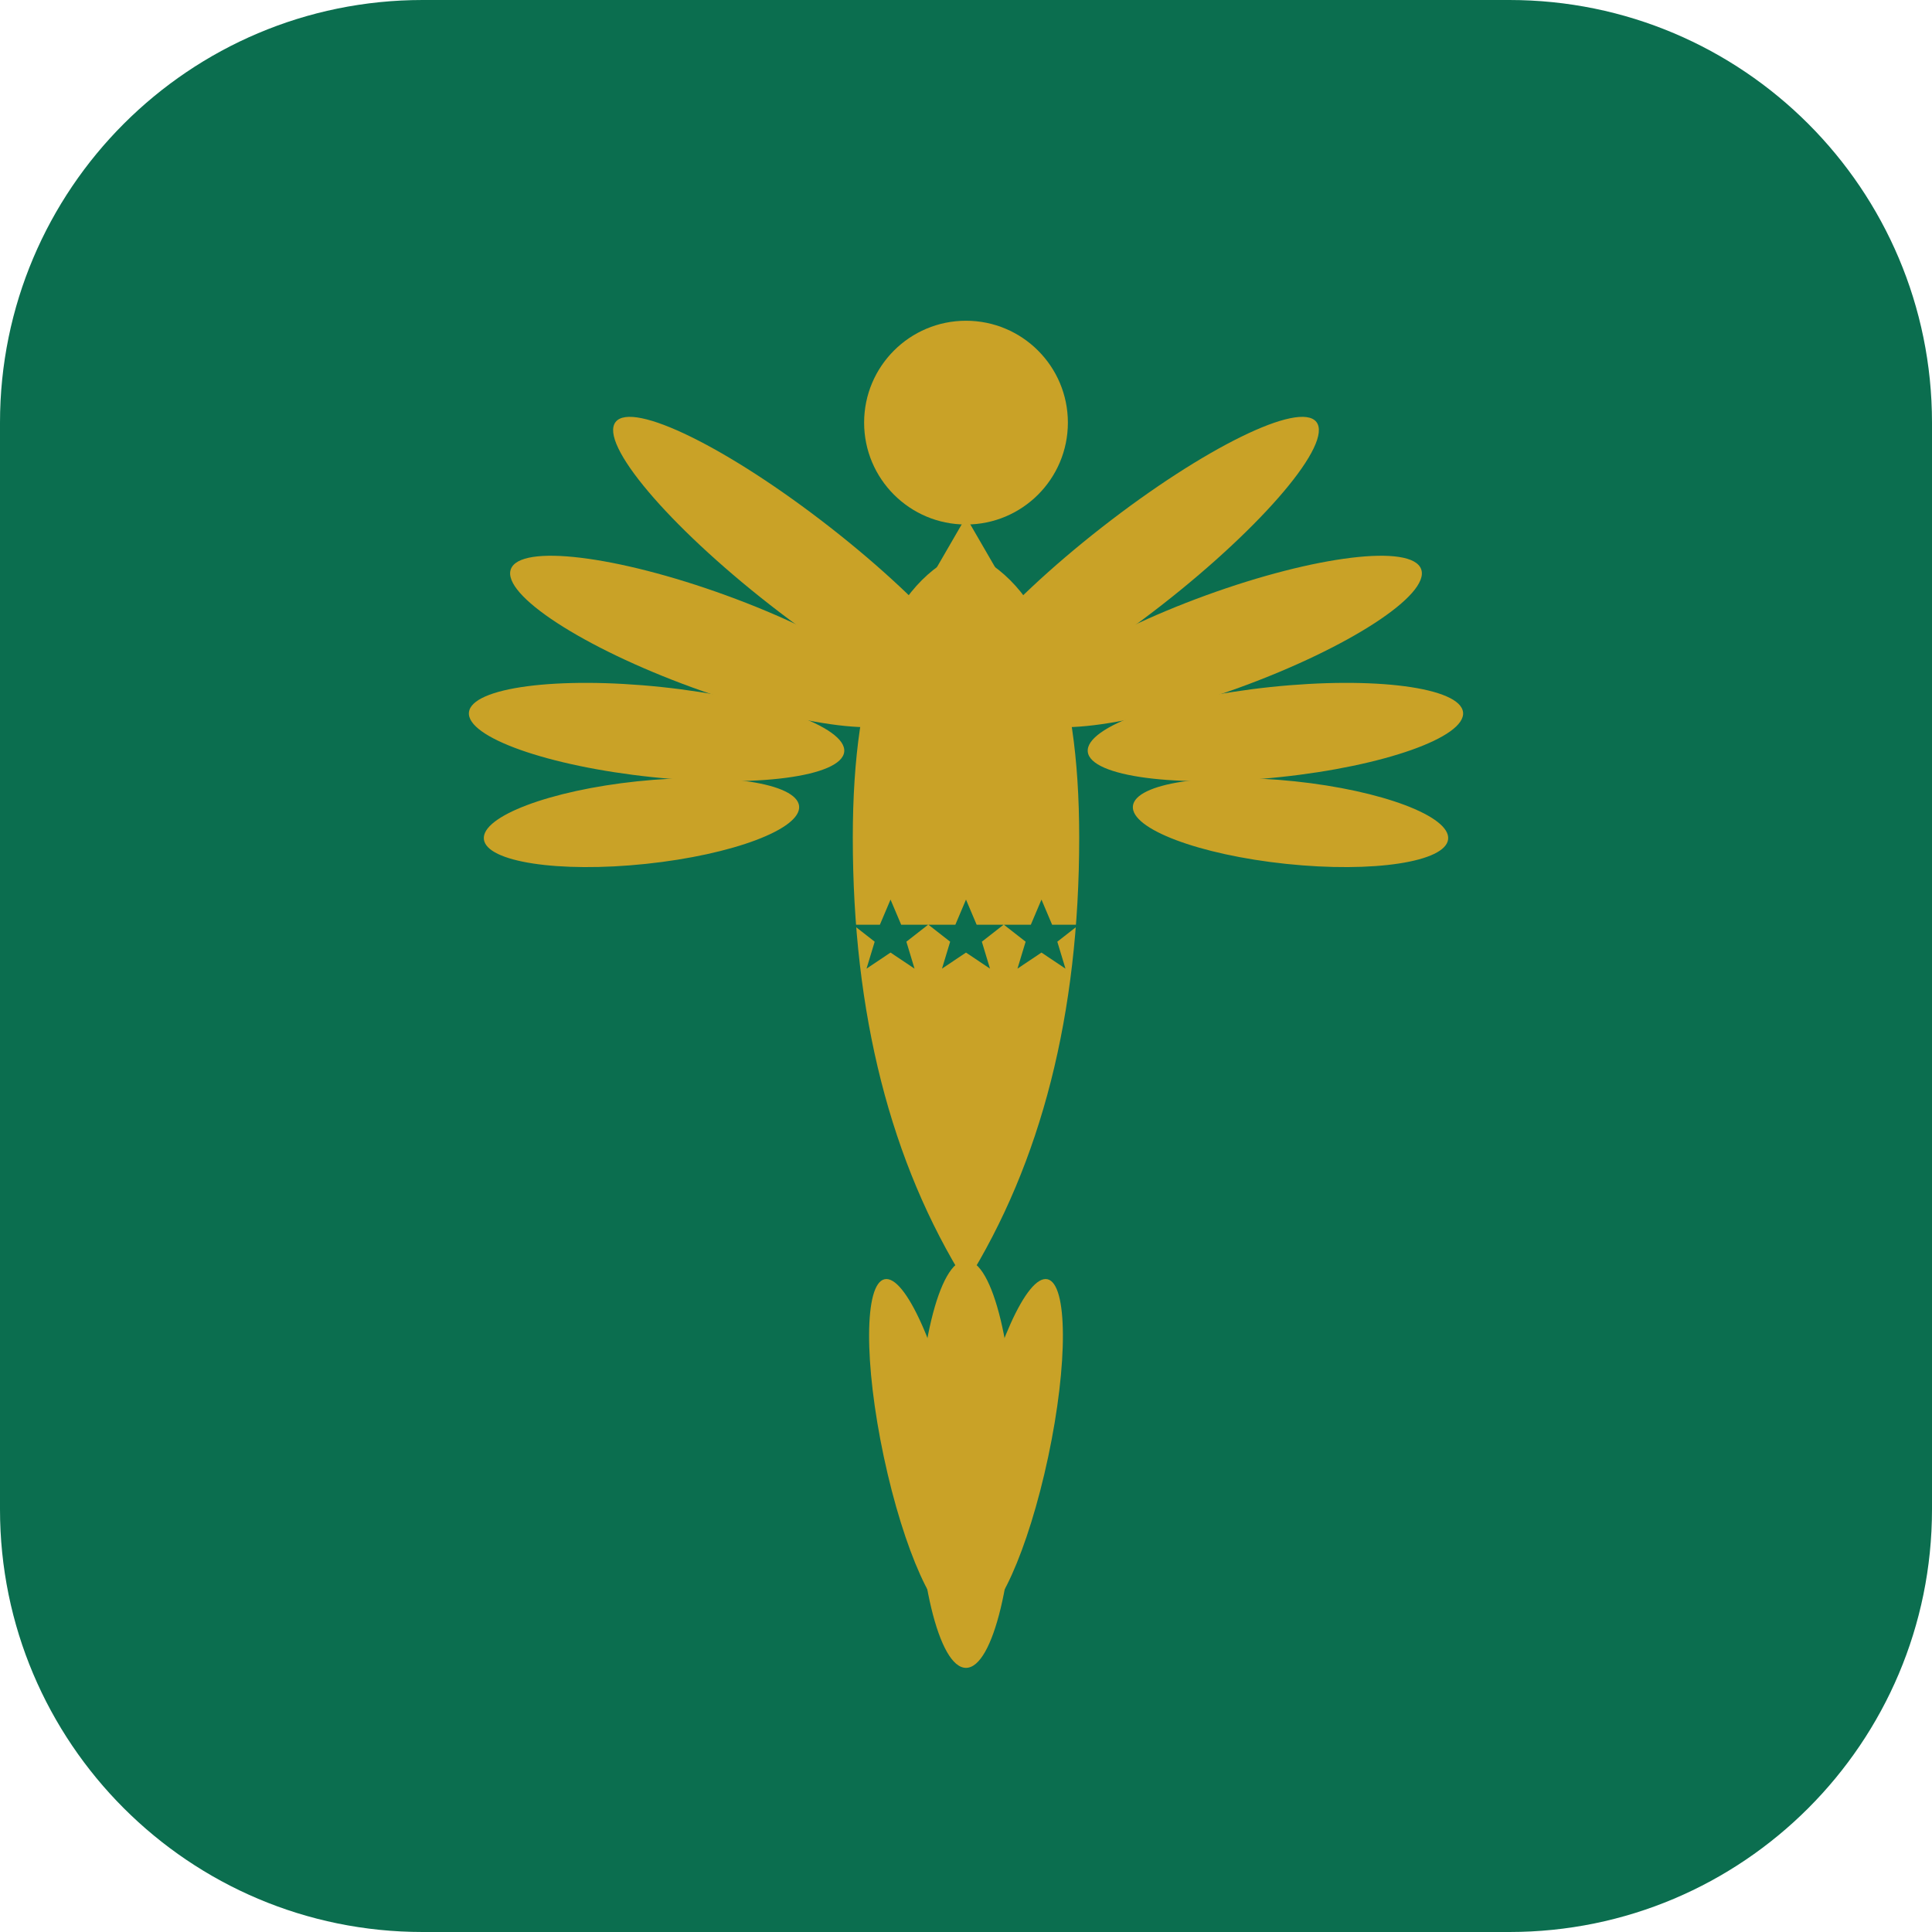
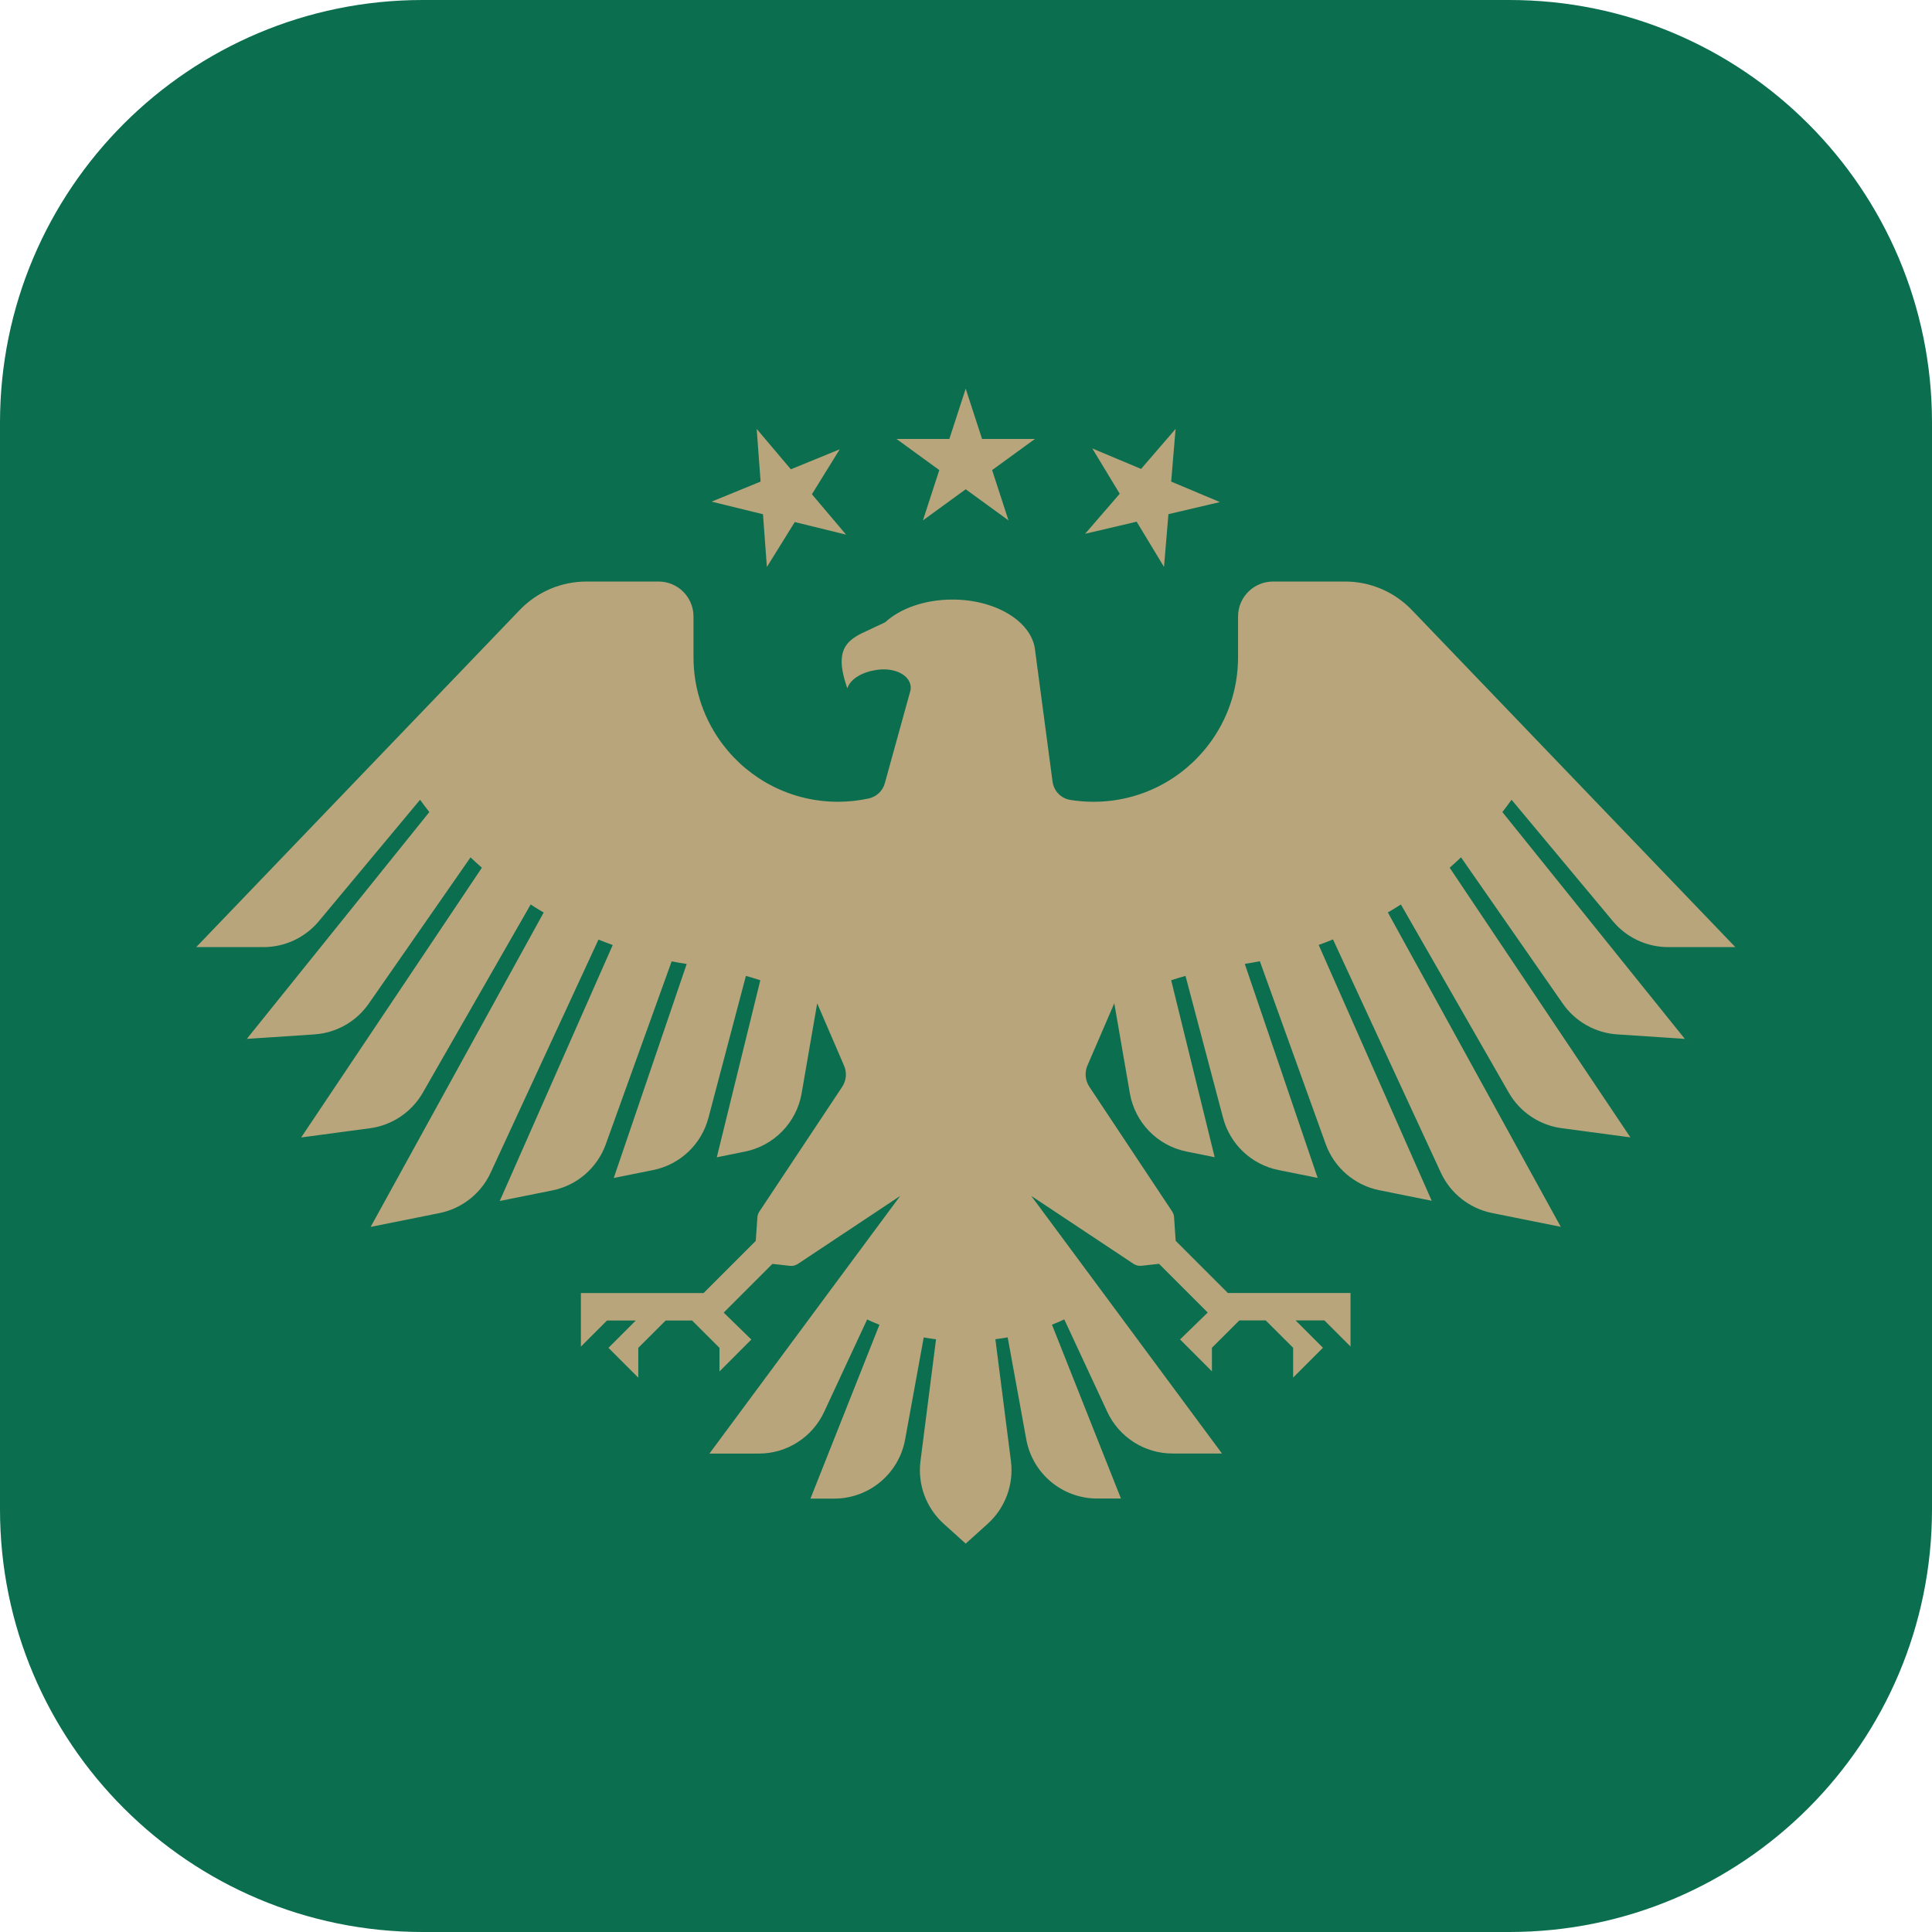
- <svg xmlns="http://www.w3.org/2000/svg" viewBox="0 0 512 512">
+ <svg xmlns="http://www.w3.org/2000/svg" viewBox="0 0 512 512" role="img" aria-labelledby="title">
  <rect width="512" height="512" rx="112" fill="#0B6E4F" />
-   <g fill="#C9A227">
-     <ellipse cx="300" cy="150" rx="13" ry="62" transform="rotate(52 300 150)" />
-     <ellipse cx="324" cy="170" rx="13" ry="56" transform="rotate(70 324 170)" />
-     <ellipse cx="338" cy="194" rx="12" ry="50" transform="rotate(84 338 194)" />
-     <ellipse cx="342" cy="218" rx="11" ry="42" transform="rotate(96 342 218)" />
-     <ellipse cx="212" cy="150" rx="13" ry="62" transform="rotate(-52 212 150)" />
-     <ellipse cx="188" cy="170" rx="13" ry="56" transform="rotate(-70 188 170)" />
-     <ellipse cx="174" cy="194" rx="12" ry="50" transform="rotate(-84 174 194)" />
-     <ellipse cx="170" cy="218" rx="11" ry="42" transform="rotate(-96 170 218)" />
-     <circle cx="256" cy="112" r="27" />
-     <path d="M256 137 l-11 19 h22 z" />
-     <path d="M256 146 q-30 12 -30 76 q0 70 30 118 q30 -48 30 -118 q0 -64 -30 -76 z" />
-     <ellipse cx="256" cy="388" rx="13" ry="54" />
-     <ellipse cx="244" cy="384" rx="10" ry="46" transform="rotate(-12 244 384)" />
-     <ellipse cx="268" cy="384" rx="10" ry="46" transform="rotate(12 268 384)" />
-   </g>
-   <g fill="#0B6E4F">
-     <path transform="translate(236,248) scale(0.6)" d="M0 -16 L4.7 -4.9 16.6 -4.9 7 2.6 10.6 14.5 0 7.4 -10.6 14.5 -7 2.6 -16.6 -4.9 -4.7 -4.9 Z" />
-     <path transform="translate(256,248) scale(0.6)" d="M0 -16 L4.7 -4.9 16.6 -4.9 7 2.6 10.6 14.5 0 7.4 -10.6 14.5 -7 2.6 -16.6 -4.9 -4.7 -4.9 Z" />
-     <path transform="translate(276,248) scale(0.6)" d="M0 -16 L4.7 -4.9 16.6 -4.9 7 2.6 10.6 14.5 0 7.4 -10.6 14.5 -7 2.6 -16.6 -4.9 -4.7 -4.9 Z" />
+   <g transform="translate(52 103) scale(1.918)" fill="#B8A57B">
+     <path d="m 174.75,64.76 c -0.51,0.49 -1.03,0.97 -1.56,1.43 l 24.97,37.26 -9.49,-1.27 c -3.07,-0.41 -5.78,-2.23 -7.32,-4.92 l -14.9,-25.99 c -0.59,0.38 -1.19,0.75 -1.8,1.1 l 23.89,43.44 -9.5,-1.91 c -3.11,-0.63 -5.74,-2.7 -7.07,-5.58 L 157.07,76.1 c -0.65,0.27 -1.31,0.52 -1.98,0.76 l 15.62,35.35 -7.25,-1.46 c -3.41,-0.69 -6.22,-3.11 -7.4,-6.38 l -9.1,-25.26 c -0.69,0.14 -1.39,0.26 -2.08,0.37 l 10.07,29.57 -5.42,-1.09 c -3.72,-0.75 -6.68,-3.55 -7.65,-7.21 l -5.19,-19.61 v 0 c -0.67,0.18 -1.33,0.38 -1.98,0.6 l 6.01,24.45 -3.88,-0.78 C 132.81,104.6 129.7,101.4 129,97.35 l -2.15,-12.43 -3.71,8.6 c -0.41,0.96 -0.31,2.06 0.26,2.93 l 11.44,17.23 c 0.16,0.24 0.25,0.51 0.27,0.8 l 0.22,3.26 7.21,7.21 h 16.95 v 7.4 l -3.61,-3.61 h -3.98 l 3.78,3.78 -4.12,4.12 v -4.12 l -3.79,-3.78 h -3.64 l -3.79,3.78 v 3.26 l -4.4,-4.41 3.82,-3.72 -6.73,-6.73 -2.42,0.27 c -0.38,0.04 -0.77,-0.05 -1.09,-0.26 l -14.15,-9.4 10.17,13.73 16.19,21.87 h -6.83 c -3.87,0 -7.39,-2.25 -9.02,-5.76 l -5.94,-12.77 c -0.56,0.26 -1.13,0.51 -1.7,0.73 l 9.53,24.02 h -3.29 c -4.81,0 -8.93,-3.44 -9.79,-8.17 l -2.57,-14.1 c -0.56,0.1 -1.12,0.19 -1.7,0.26 l 2.15,16.84 c 0.41,3.24 -0.79,6.47 -3.21,8.66 l -3.04,2.74 -3.04,-2.74 c -2.42,-2.18 -3.62,-5.42 -3.21,-8.65 l 2.15,-16.84 c -0.57,-0.07 -1.13,-0.16 -1.7,-0.26 l -2.57,14.1 c -0.86,4.73 -4.98,8.17 -9.79,8.17 h -3.29 l 9.53,-24.02 c -0.57,-0.22 -1.14,-0.47 -1.7,-0.73 l -5.94,12.77 c -1.63,3.51 -5.15,5.76 -9.02,5.76 h -6.83 l 16.19,-21.87 10.17,-13.73 -14.15,9.4 c -0.32,0.21 -0.71,0.31 -1.09,0.26 l -2.42,-0.27 -6.73,6.73 3.82,3.72 -4.4,4.41 v -3.26 l -3.79,-3.78 h -3.64 l -3.79,3.78 v 4.12 l -4.12,-4.12 3.78,-3.78 h -3.98 l -3.61,3.61 v -7.4 H 70.1 l 7.21,-7.21 0.23,-3.26 c 0.02,-0.28 0.11,-0.56 0.27,-0.79 L 89.25,96.47 c 0.58,-0.87 0.68,-1.97 0.26,-2.93 L 85.8,84.93 v 0 l -2.15,12.43 c -0.7,4.05 -3.82,7.25 -7.85,8.06 l -3.87,0.78 6.01,-24.46 c -0.65,-0.22 -1.32,-0.41 -1.99,-0.6 l -5.18,19.62 c -0.97,3.67 -3.94,6.47 -7.66,7.21 l -5.42,1.09 10.08,-29.57 c -0.7,-0.1 -1.39,-0.23 -2.08,-0.36 l -9.1,25.27 c -1.18,3.28 -3.99,5.7 -7.4,6.38 l -7.25,1.46 15.61,-35.37 c -0.67,-0.23 -1.32,-0.49 -1.97,-0.75 l -14.9,32.21 c -1.33,2.88 -3.96,4.95 -7.07,5.58 L 24.1,115.82 48.01,72.38 C 47.4,72.03 46.8,71.66 46.21,71.27 l -14.9,26 c -1.54,2.69 -4.25,4.51 -7.32,4.92 L 14.5,103.46 39.47,66.19 C 38.94,65.73 38.42,65.25 37.9,64.76 L 23.84,84.97 c -1.73,2.49 -4.49,4.05 -7.52,4.25 L 6.99,89.84 32.21,58.5 C 31.77,57.95 31.35,57.38 30.93,56.8 L 16.94,73.58 c -1.89,2.27 -4.69,3.58 -7.64,3.58 H 0 L 44.7,30.58 c 2.41,-2.51 5.73,-3.93 9.21,-3.93 h 9.97 c 2.67,0 4.83,2.16 4.83,4.83 v 5.63 c 0,4.54 1.52,8.72 4.06,12.07 3.64,4.8 9.41,7.9 15.91,7.9 1.44,0 2.85,-0.16 4.21,-0.45 1.08,-0.23 1.96,-1.03 2.25,-2.1 l 3.54,-12.81 c 0.05,-0.23 0.06,-0.47 0.02,-0.7 -0.24,-1.55 -2.34,-2.52 -4.7,-2.16 -1.89,0.28 -3.596,1.188 -4.037,2.54 0,0 -0.763,-2.04 -0.783,-3.56 -0.03,-1.96 0.81,-3.05 2.71,-4.01 l 3.3,-1.55 c 2.08,-1.91 5.46,-3.14 9.3,-3.14 5.9,0 10.76,2.93 11.38,6.72 l 0.06,0.46 2.39,17.98 c 0.17,1.28 1.16,2.31 2.44,2.52 1.05,0.17 2.12,0.26 3.22,0.26 6.49,0 12.26,-3.09 15.91,-7.9 2.55,-3.35 4.06,-7.53 4.06,-12.07 v -5.63 c 0,-2.67 2.16,-4.83 4.83,-4.83 h 9.97 c 3.48,0 6.8,1.42 9.21,3.93 l 44.7,46.58 h -9.28 c -2.95,0 -5.75,-1.31 -7.64,-3.58 l -14,-16.78 c -0.41,0.57 -0.83,1.14 -1.27,1.7 l 25.21,31.34 -9.34,-0.62 c -3.02,-0.2 -5.79,-1.76 -7.52,-4.25 L 174.76,64.76 Z" />
+     <polygon points="100.41 18.2 106.32 13.9 112.23 18.2 109.97 11.25 115.88 6.95 108.58 6.95 106.32 0 104.06 6.95 96.76 6.95 102.67 11.25 100.41 18.2" />
+     <polygon points="129.94 18.38 133.72 24.63 134.33 17.34 141.44 15.67 134.71 12.84 135.32 5.56 130.55 11.09 123.81 8.26 127.6 14.52 122.82 20.05 129.94 18.38" />
+     <polygon points="78.31 17.35 78.85 24.64 82.7 18.43 89.79 20.17 85.07 14.59 88.91 8.38 82.16 11.14 77.44 5.56 77.98 12.84 71.21 15.61 78.31 17.35" />
  </g>
</svg>
